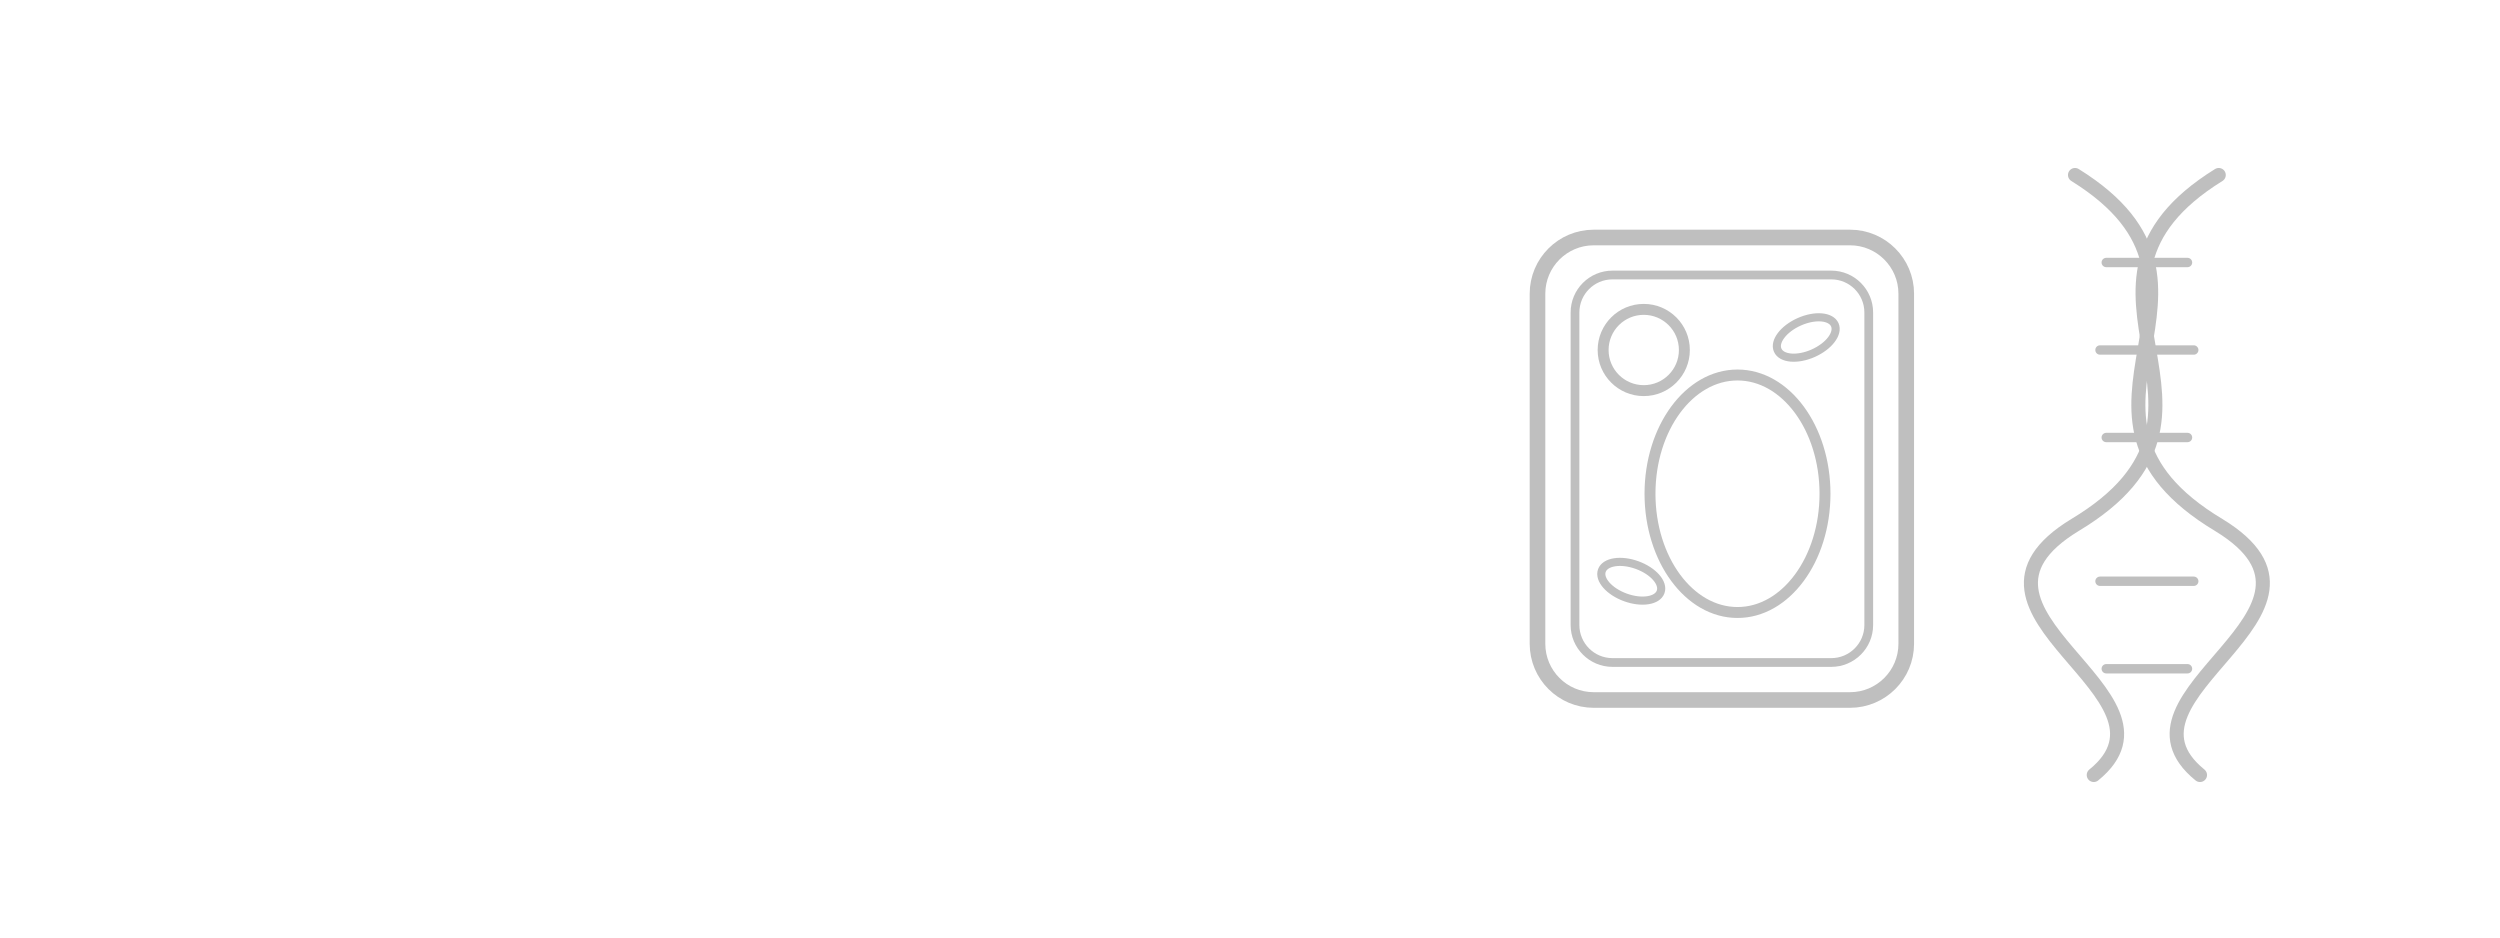
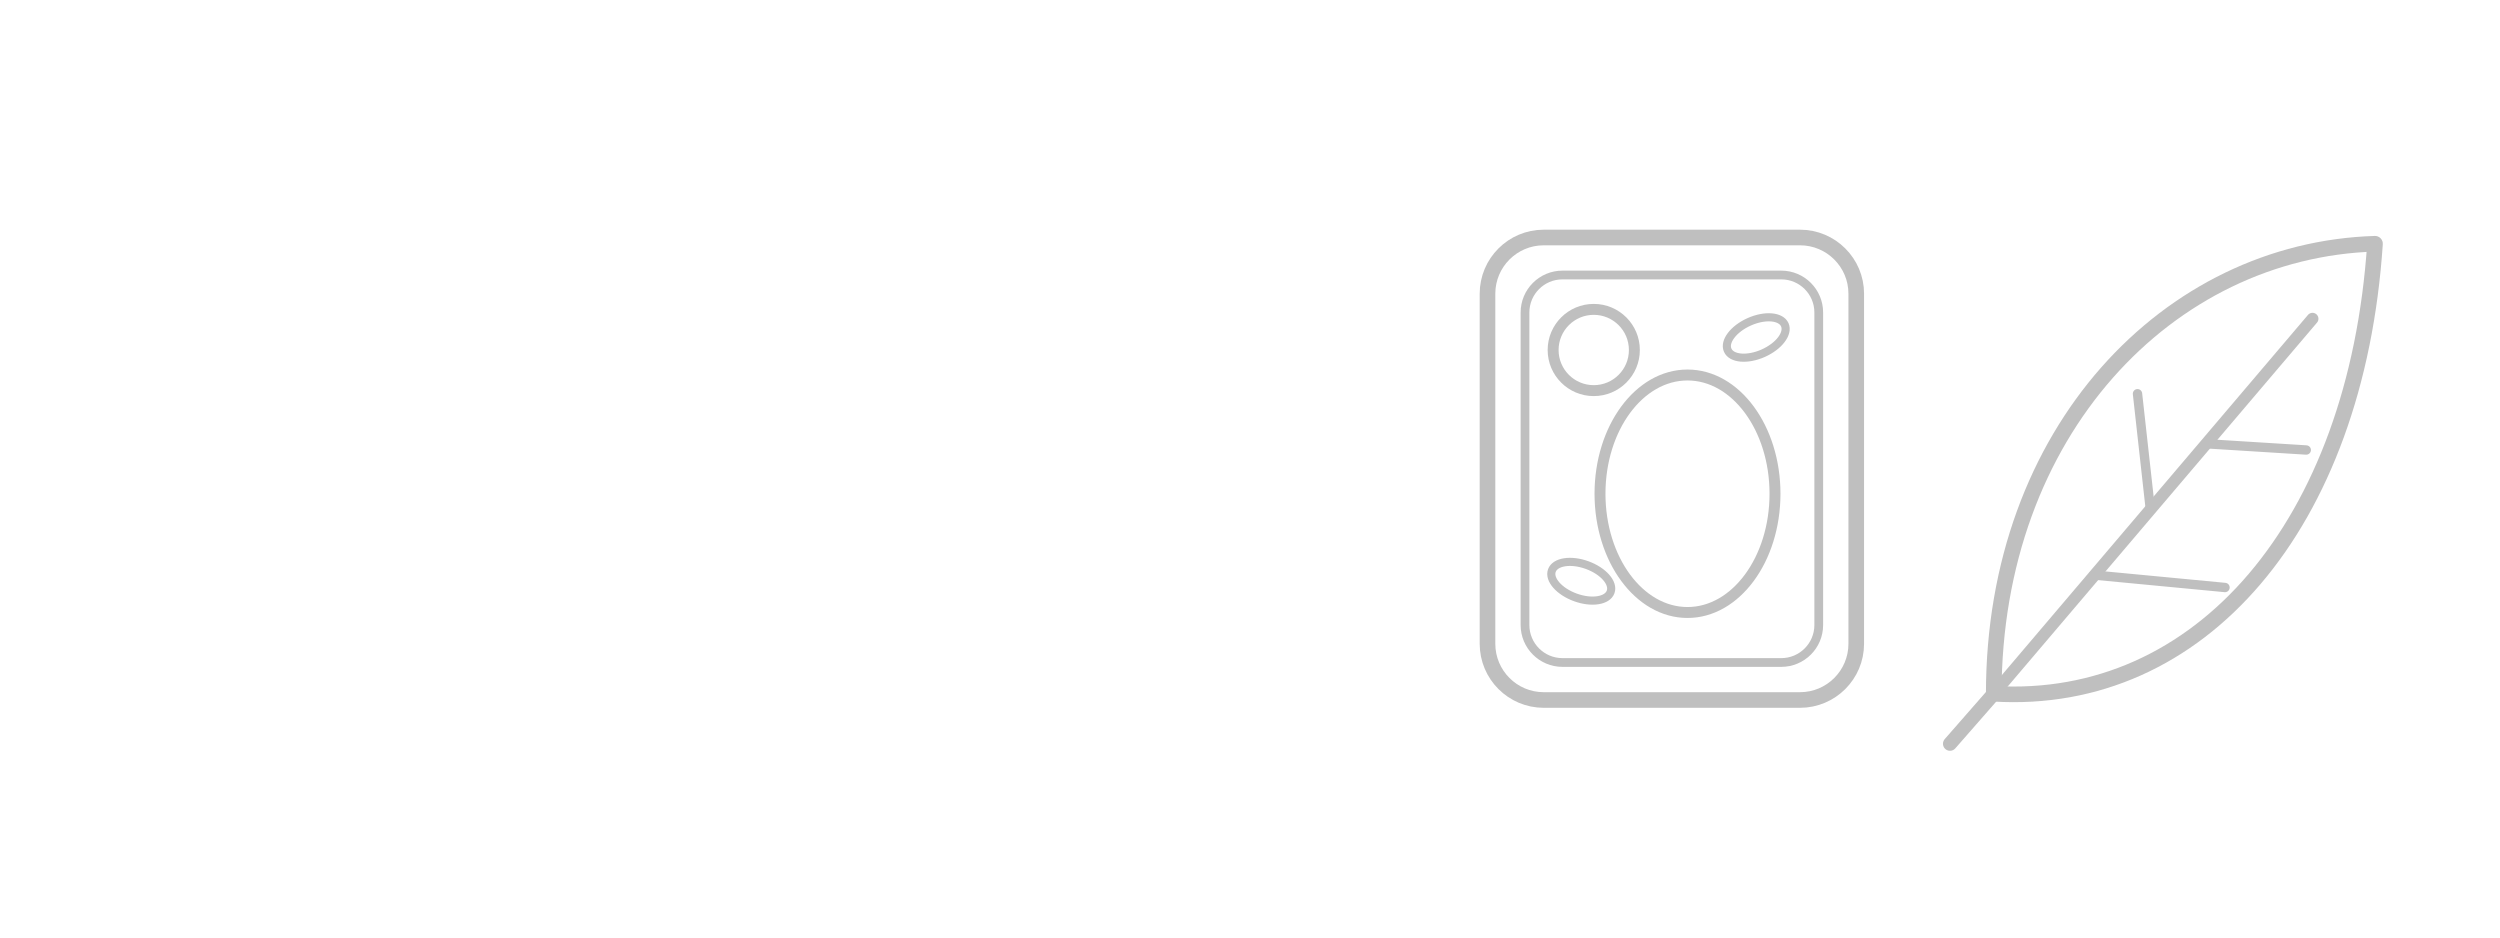
- <svg xmlns="http://www.w3.org/2000/svg" viewBox="0 0 800 300" width="800" height="300" role="img" aria-label="Greyscale biology booklet motif: plant cell and DNA double helix">
+ <svg xmlns="http://www.w3.org/2000/svg" viewBox="0 0 800 300" width="800" height="300" role="img" aria-label="Biology booklet motif: plant cell and leaf">
  <g fill="none" stroke="#1a1a1a" stroke-linecap="round" stroke-linejoin="round" opacity="0.28">
-     <rect x="492" y="76" width="118" height="148" rx="18" stroke-width="5" />
-     <rect x="504" y="88" width="94" height="124" rx="12" stroke-width="2.8" />
-     <ellipse cx="556" cy="158" rx="28" ry="38" stroke-width="3.5" />
-     <circle cx="526" cy="112" r="13" stroke-width="3.5" />
-     <ellipse cx="578" cy="108" rx="10" ry="5.5" transform="rotate(-24 578 108)" stroke-width="2.6" />
-     <ellipse cx="522" cy="186" rx="10" ry="5.5" transform="rotate(20 522 186)" stroke-width="2.6" />
-     <path d="M 664 56 C 722 92, 650 132, 710 168 C 756 196, 672 222, 704 248" stroke-width="4.5" />
-     <path d="M 710 56 C 652 92, 724 132, 664 168 C 618 196, 702 222, 670 248" stroke-width="4.5" />
-     <line x1="674" y1="84" x2="700" y2="84" stroke-width="3" />
-     <line x1="672" y1="112" x2="702" y2="112" stroke-width="3" />
-     <line x1="674" y1="140" x2="700" y2="140" stroke-width="3" />
-     <line x1="672" y1="186" x2="702" y2="186" stroke-width="3" />
-     <line x1="674" y1="214" x2="700" y2="214" stroke-width="3" />
+     <rect x="476" y="76" width="118" height="148" rx="18" stroke-width="5" />
+     <rect x="488" y="88" width="94" height="124" rx="12" stroke-width="2.8" />
+     <ellipse cx="540" cy="158" rx="28" ry="38" stroke-width="3.5" />
+     <circle cx="510" cy="112" r="13" stroke-width="3.5" />
+     <ellipse cx="562" cy="108" rx="10" ry="5.5" transform="rotate(-24 562 108)" stroke-width="2.6" />
+     <ellipse cx="506" cy="186" rx="10" ry="5.5" transform="rotate(20 506 186)" stroke-width="2.6" />
+     <g transform="translate(622,64)">
+       <path d="M 16 158 C 16 74, 72 16, 138 14 C 132 104, 82 162, 16 158 Z" stroke-width="5" />
+       <path d="M 16 158 L 118 38" stroke-width="3.8" />
+       <path d="M 48 120 L 90 124 M 66 98 L 62 62 M 84 78 L 116 80" stroke-width="3" />
+       <path d="M 16 158 L 2 174" stroke-width="4.5" />
+     </g>
  </g>
</svg>
